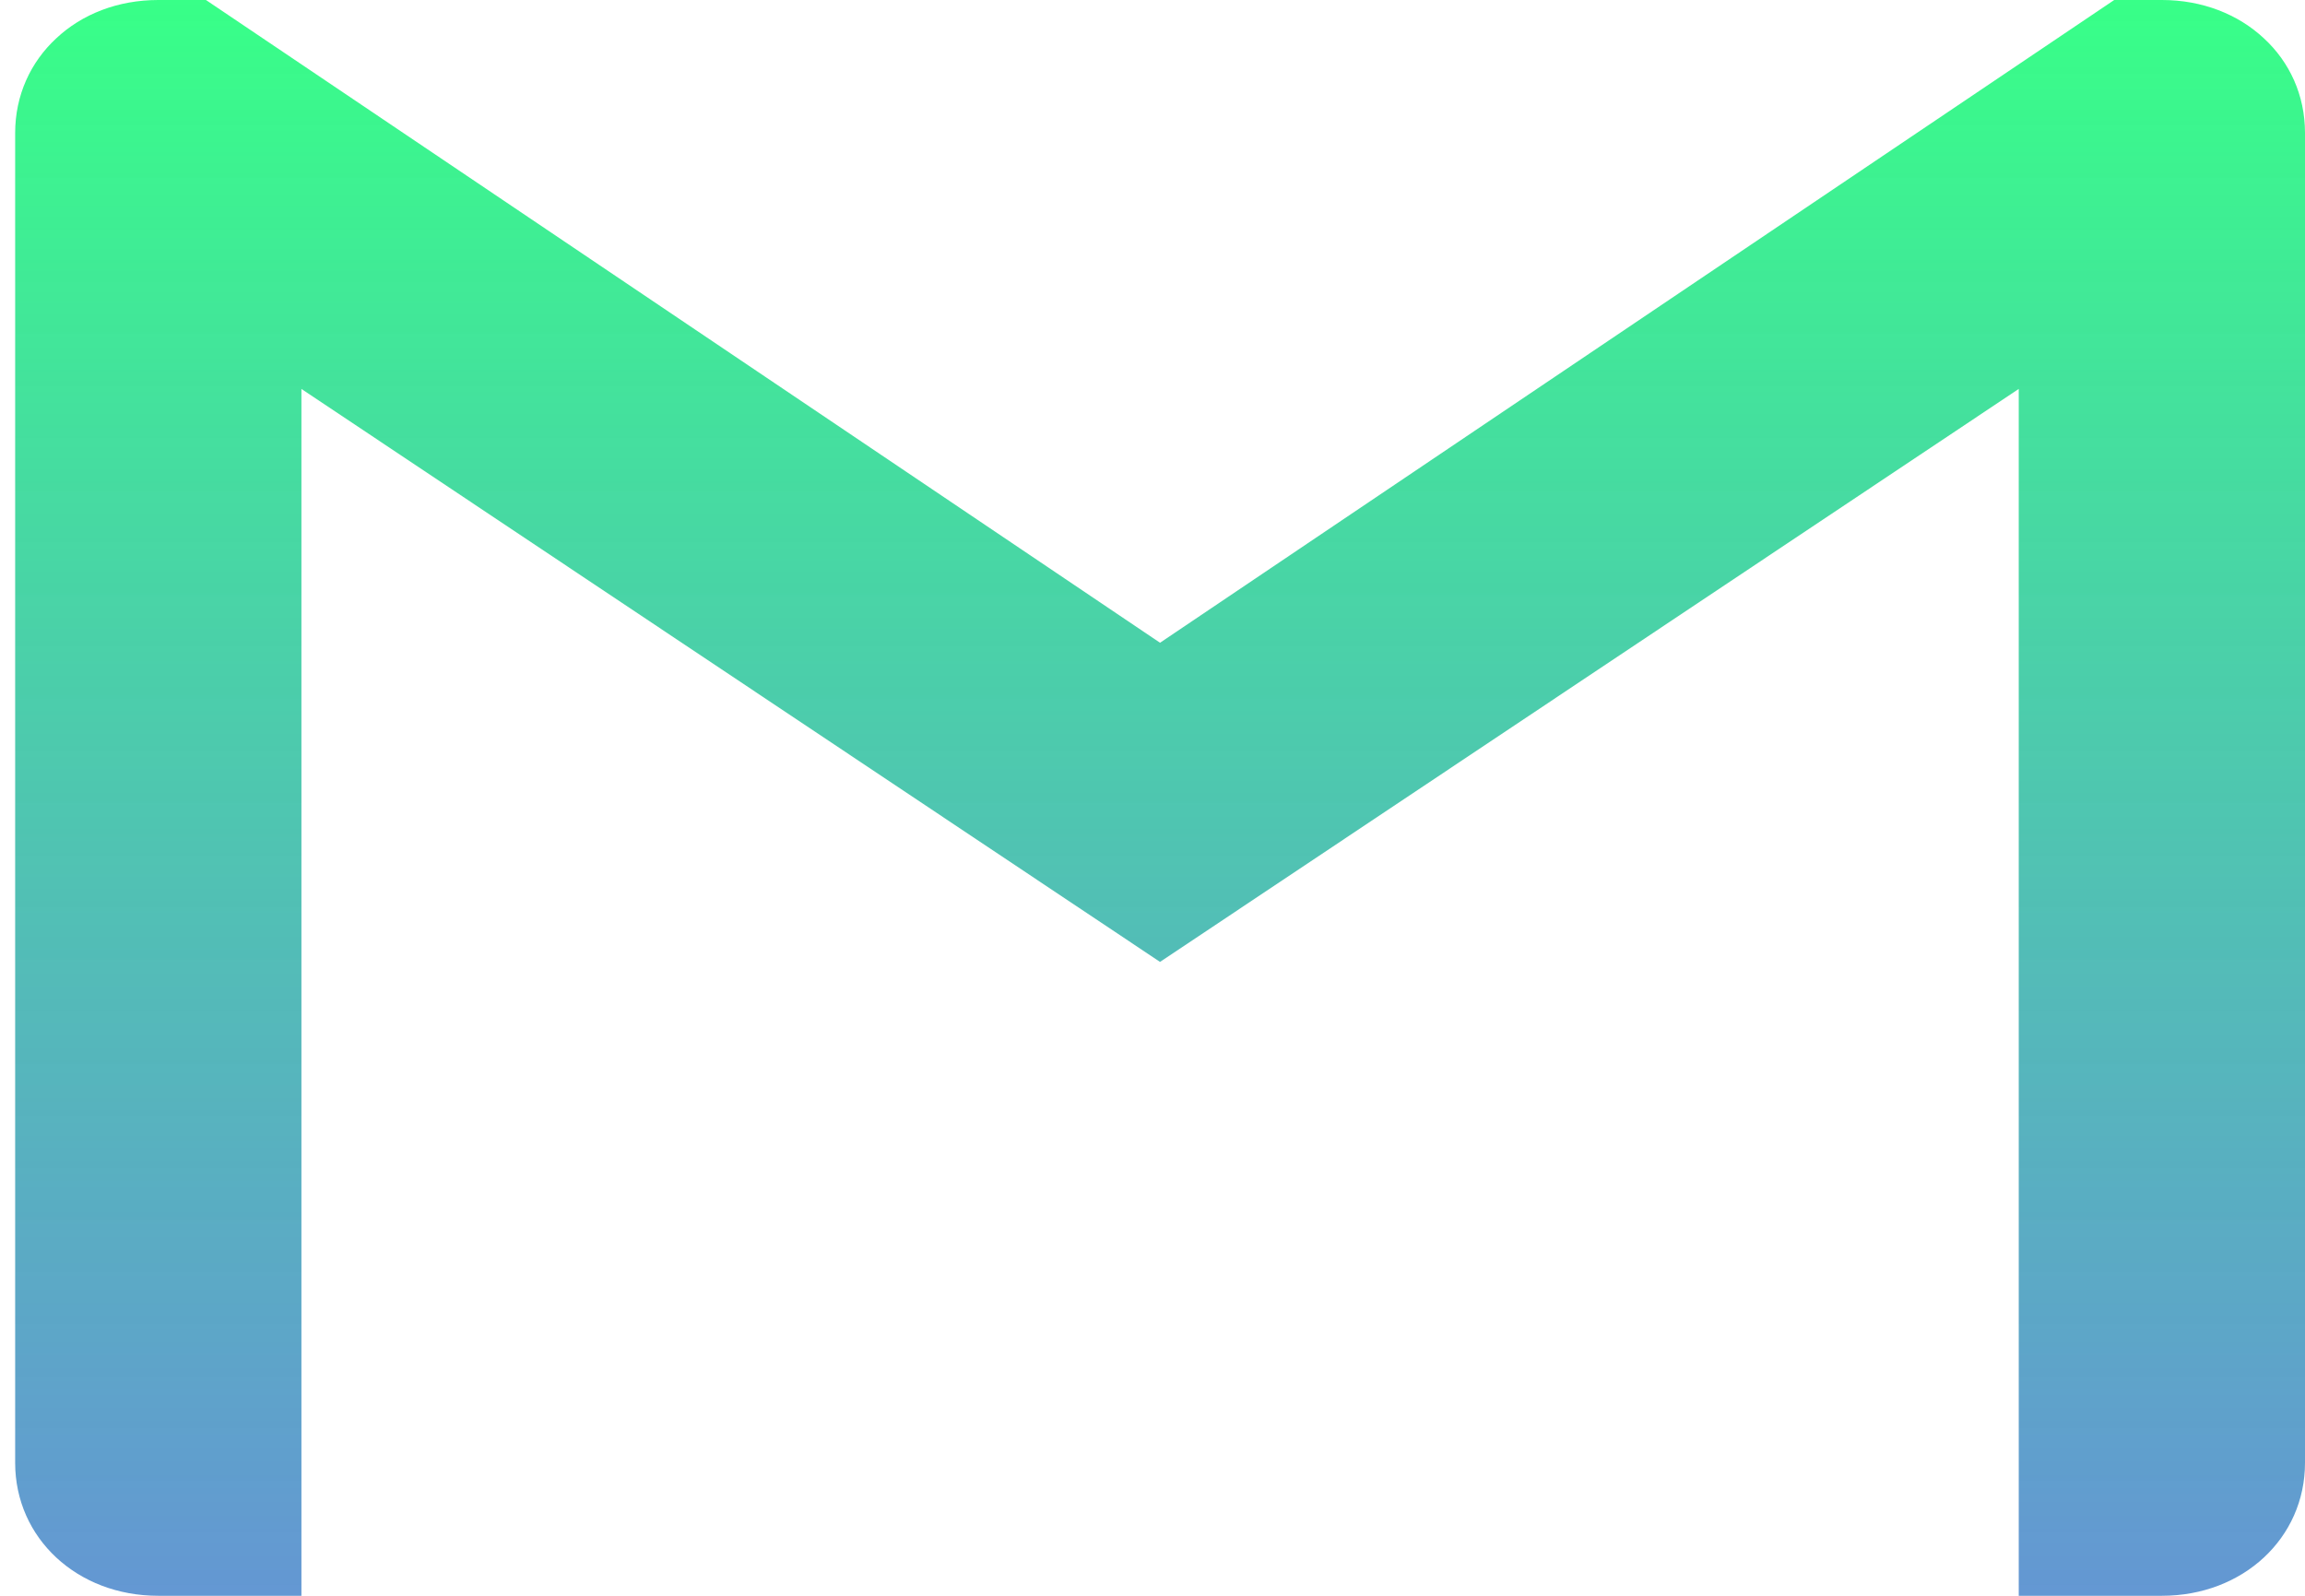
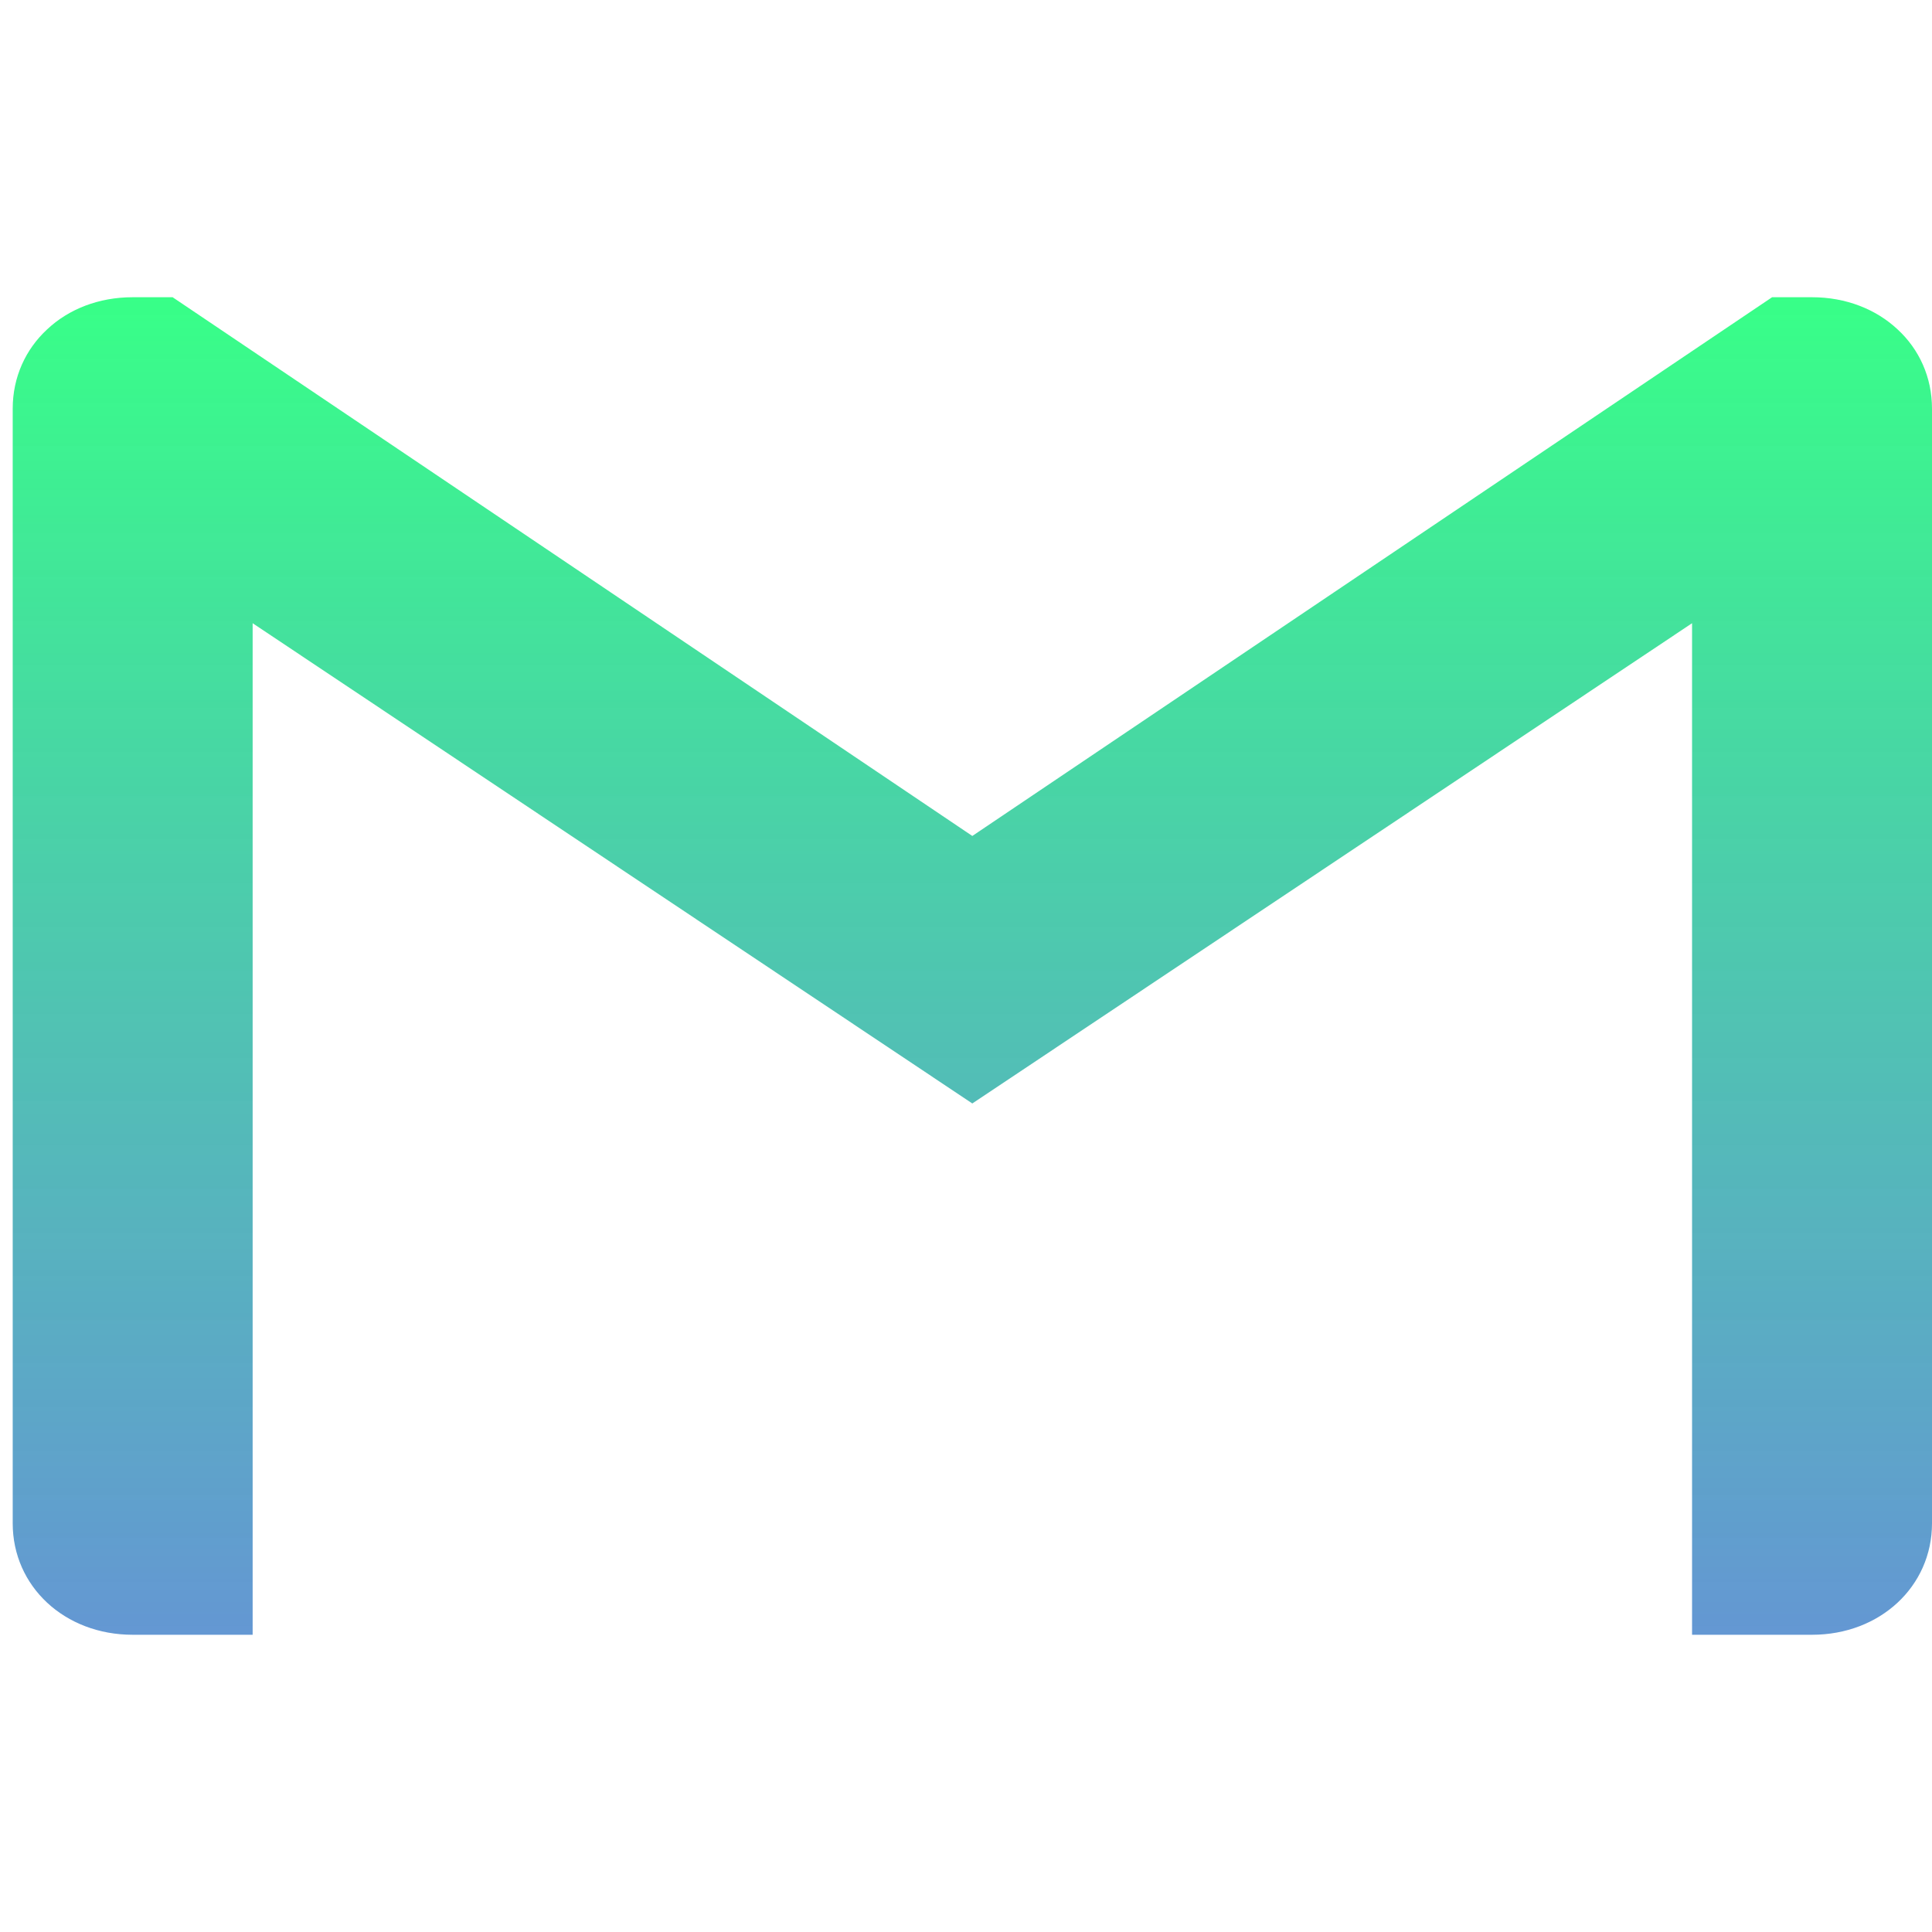
- <svg xmlns="http://www.w3.org/2000/svg" width="26" height="18" viewBox="0 0 26 18" fill="none">
+ <svg xmlns="http://www.w3.org/2000/svg" width="25" height="25" viewBox="0 0 26 18" fill="none">
  <path d="M26 1.5V16.5C26 17.35 25.3 18 24.386 18H22.771V4.387L13.085 10.85L3.4 4.387V18H1.785C0.87 18 0.171 17.35 0.171 16.5V1.5C0.171 1.075 0.345 0.7 0.635 0.432C0.924 0.16 1.329 0 1.785 0H2.323L13.085 7.25L23.848 0H24.386C24.843 0 25.247 0.162 25.536 0.432C25.827 0.7 26 1.075 26 1.5Z" fill="url(#paint0_linear_17_173)" />
  <defs>
    <linearGradient id="paint0_linear_17_173" x1="13.085" y1="0" x2="13.085" y2="18" gradientUnits="userSpaceOnUse">
      <stop stop-color="#00FF66" stop-opacity="0.78" />
      <stop offset="1" stop-color="#1462BC" stop-opacity="0.66" />
    </linearGradient>
  </defs>
</svg>
